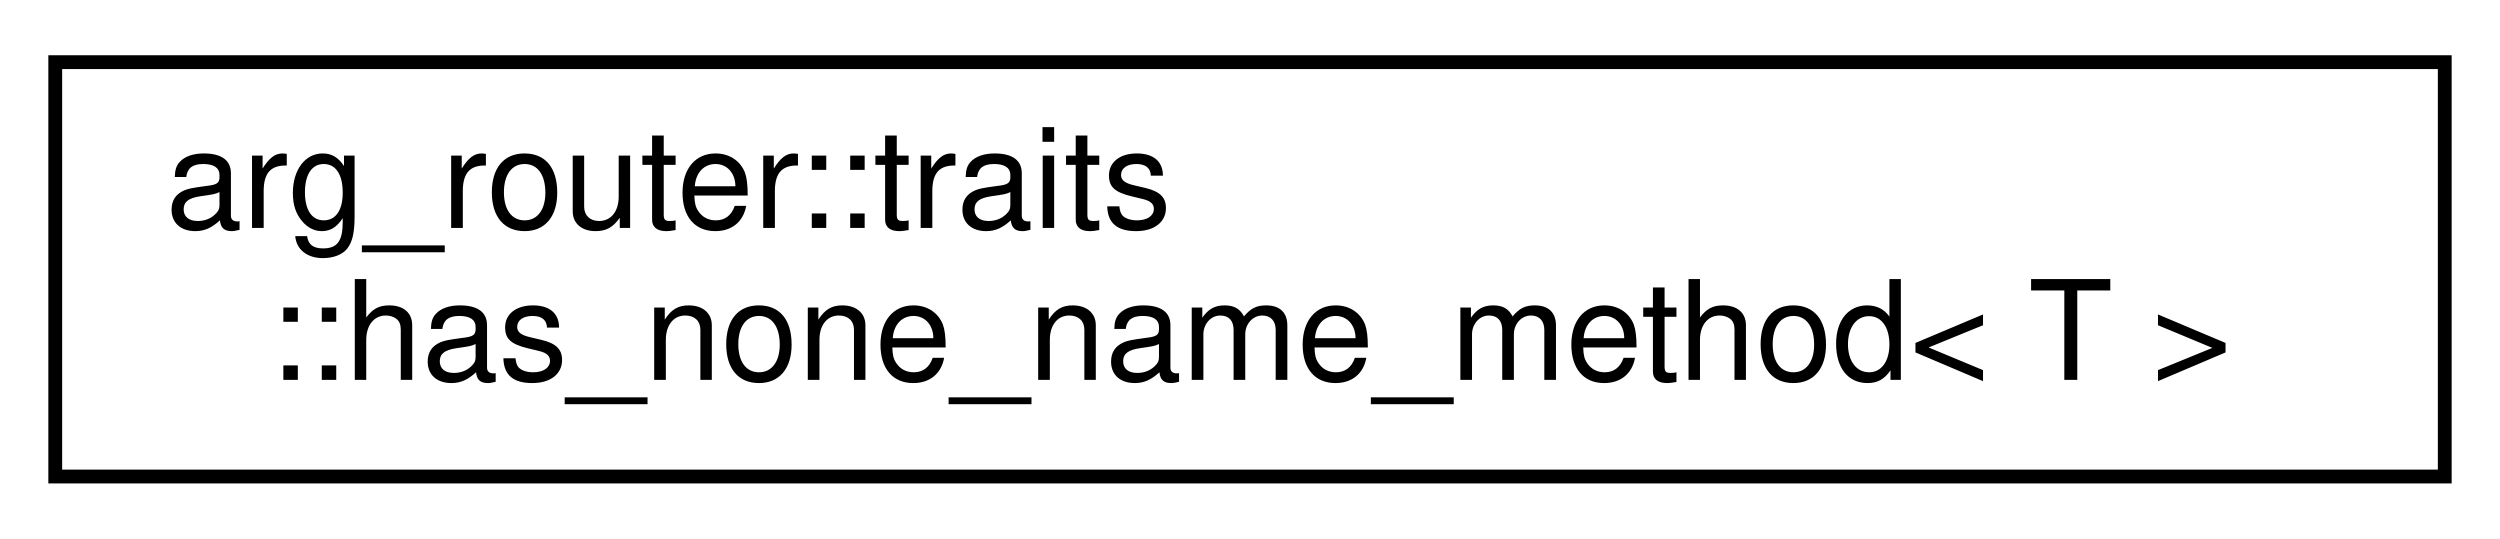
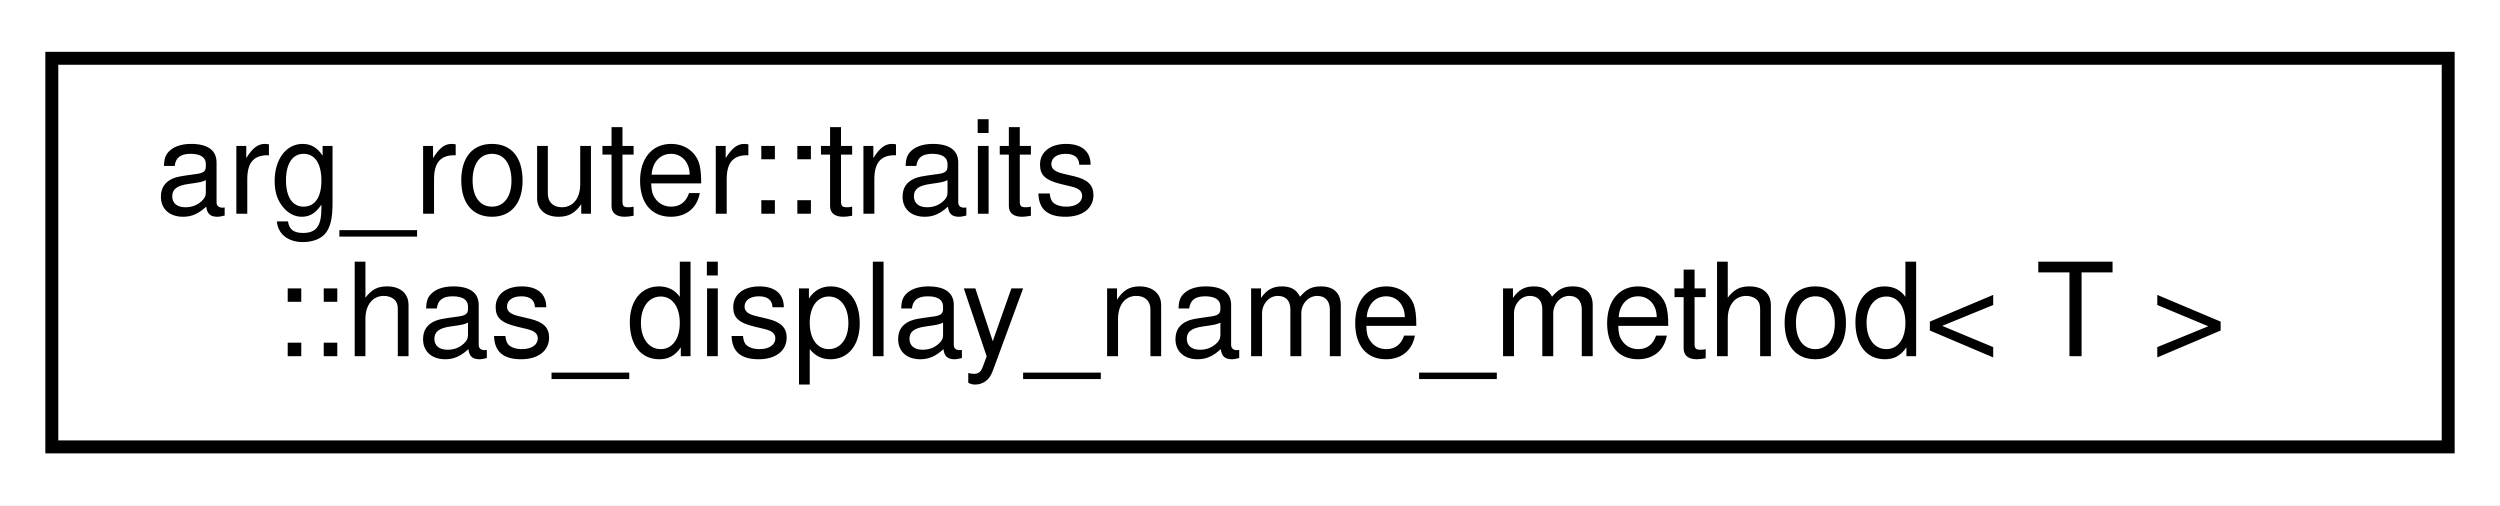
- <svg xmlns="http://www.w3.org/2000/svg" xmlns:xlink="http://www.w3.org/1999/xlink" width="181pt" height="39pt" viewBox="0.00 0.00 181.00 39.00">
+ <svg xmlns="http://www.w3.org/2000/svg" xmlns:xlink="http://www.w3.org/1999/xlink" width="193pt" height="39pt" viewBox="0.00 0.00 193.00 39.00">
  <g id="graph0" class="graph" transform="scale(1 1) rotate(0) translate(4 35)">
-     <polygon fill="white" stroke="transparent" points="-4,4 -4,-35 177,-35 177,4 -4,4" />
+     <polygon fill="white" stroke="transparent" points="-4,4 -4,-35 189,-35 189,4 -4,4" />
    <g id="node1" class="node">
      <g id="a_node1">
-         <a xlink:href="structarg__router_1_1traits_1_1has__none__name__method.html" target="_top" xlink:title=" ">
-           <polygon fill="white" stroke="black" points="0,-0.5 0,-30.5 173,-30.5 173,-0.5 0,-0.5" />
+         <a xlink:href="structarg__router_1_1traits_1_1has__display__name__method.html" target="_top" xlink:title=" ">
+           <polygon fill="white" stroke="black" points="0,-0.5 0,-30.5 185,-30.5 185,-0.5 0,-0.5" />
          <text text-anchor="start" x="8" y="-18.5" font-family="Helvetica,sans-Serif" font-size="10.00">arg_router::traits</text>
-           <text text-anchor="middle" x="86.5" y="-7.5" font-family="Helvetica,sans-Serif" font-size="10.00">::has_none_name_method&lt; T &gt;</text>
+           <text text-anchor="middle" x="92.5" y="-7.5" font-family="Helvetica,sans-Serif" font-size="10.00">::has_display_name_method&lt; T &gt;</text>
        </a>
      </g>
    </g>
  </g>
</svg>
